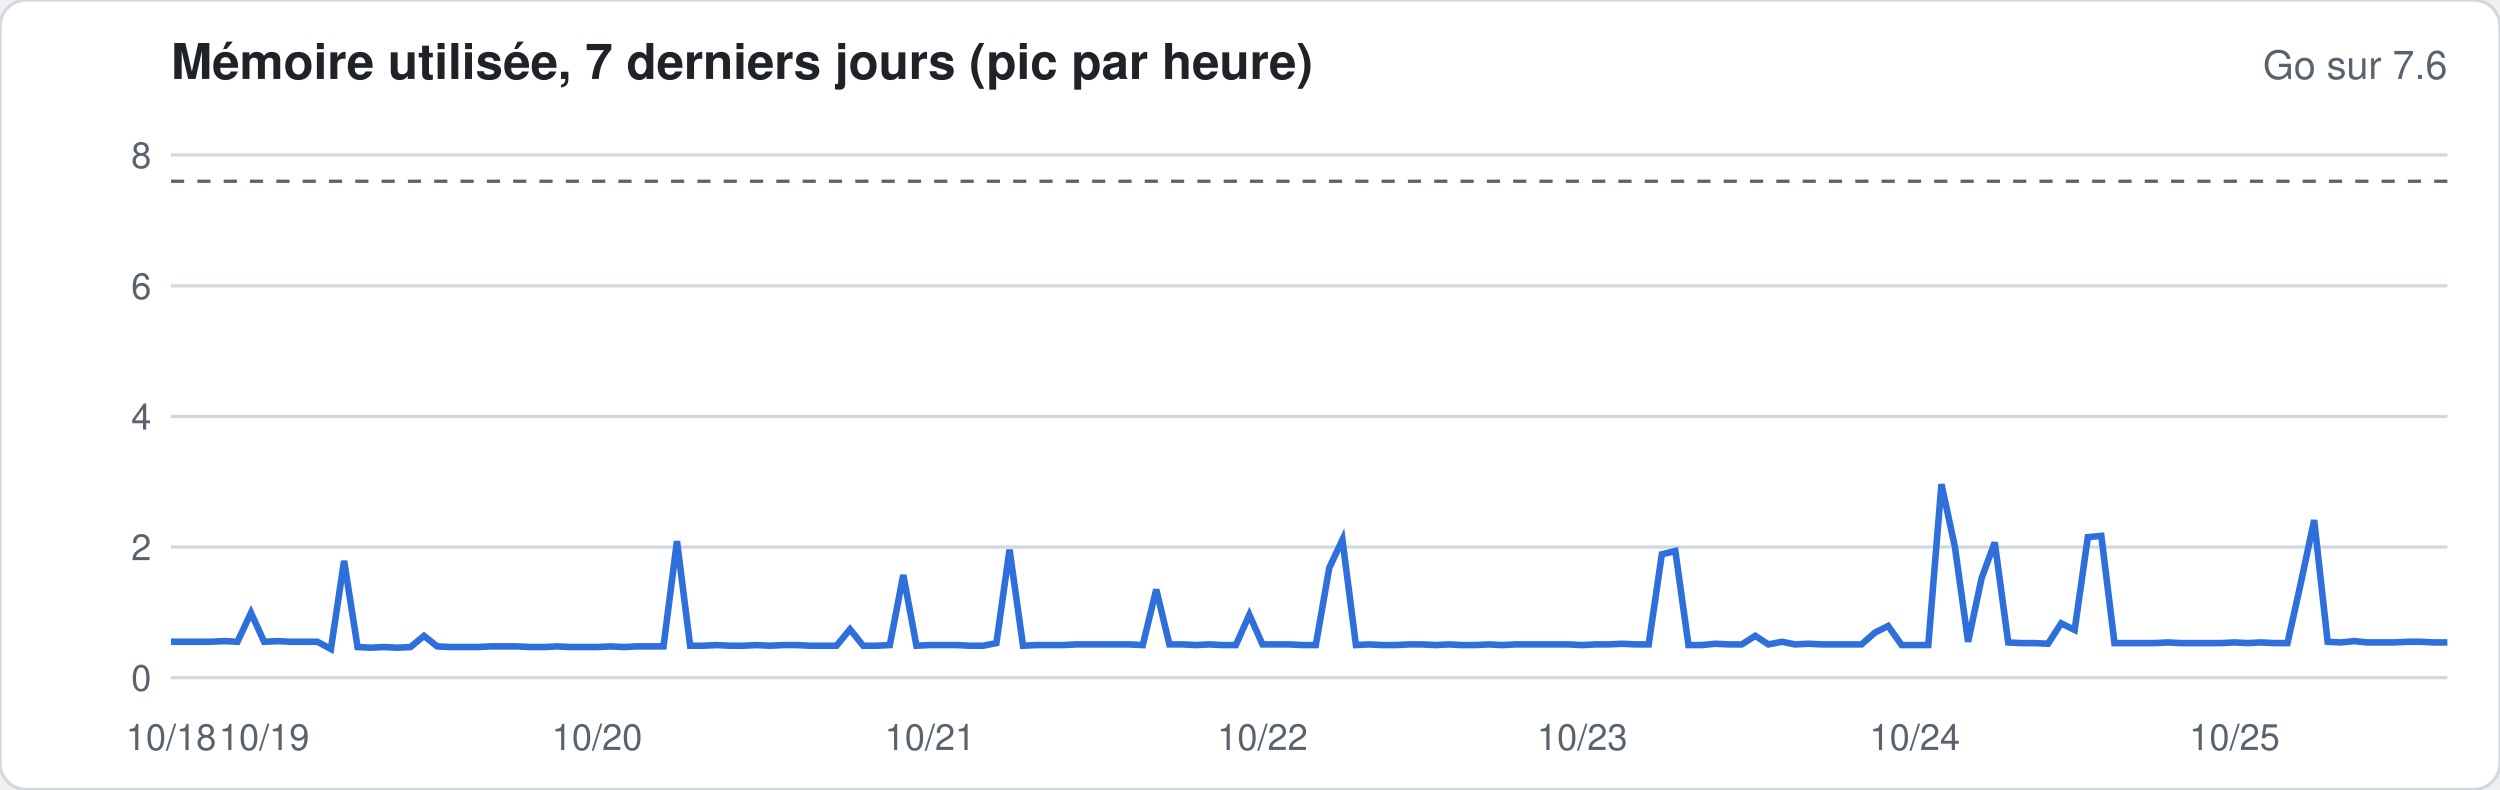
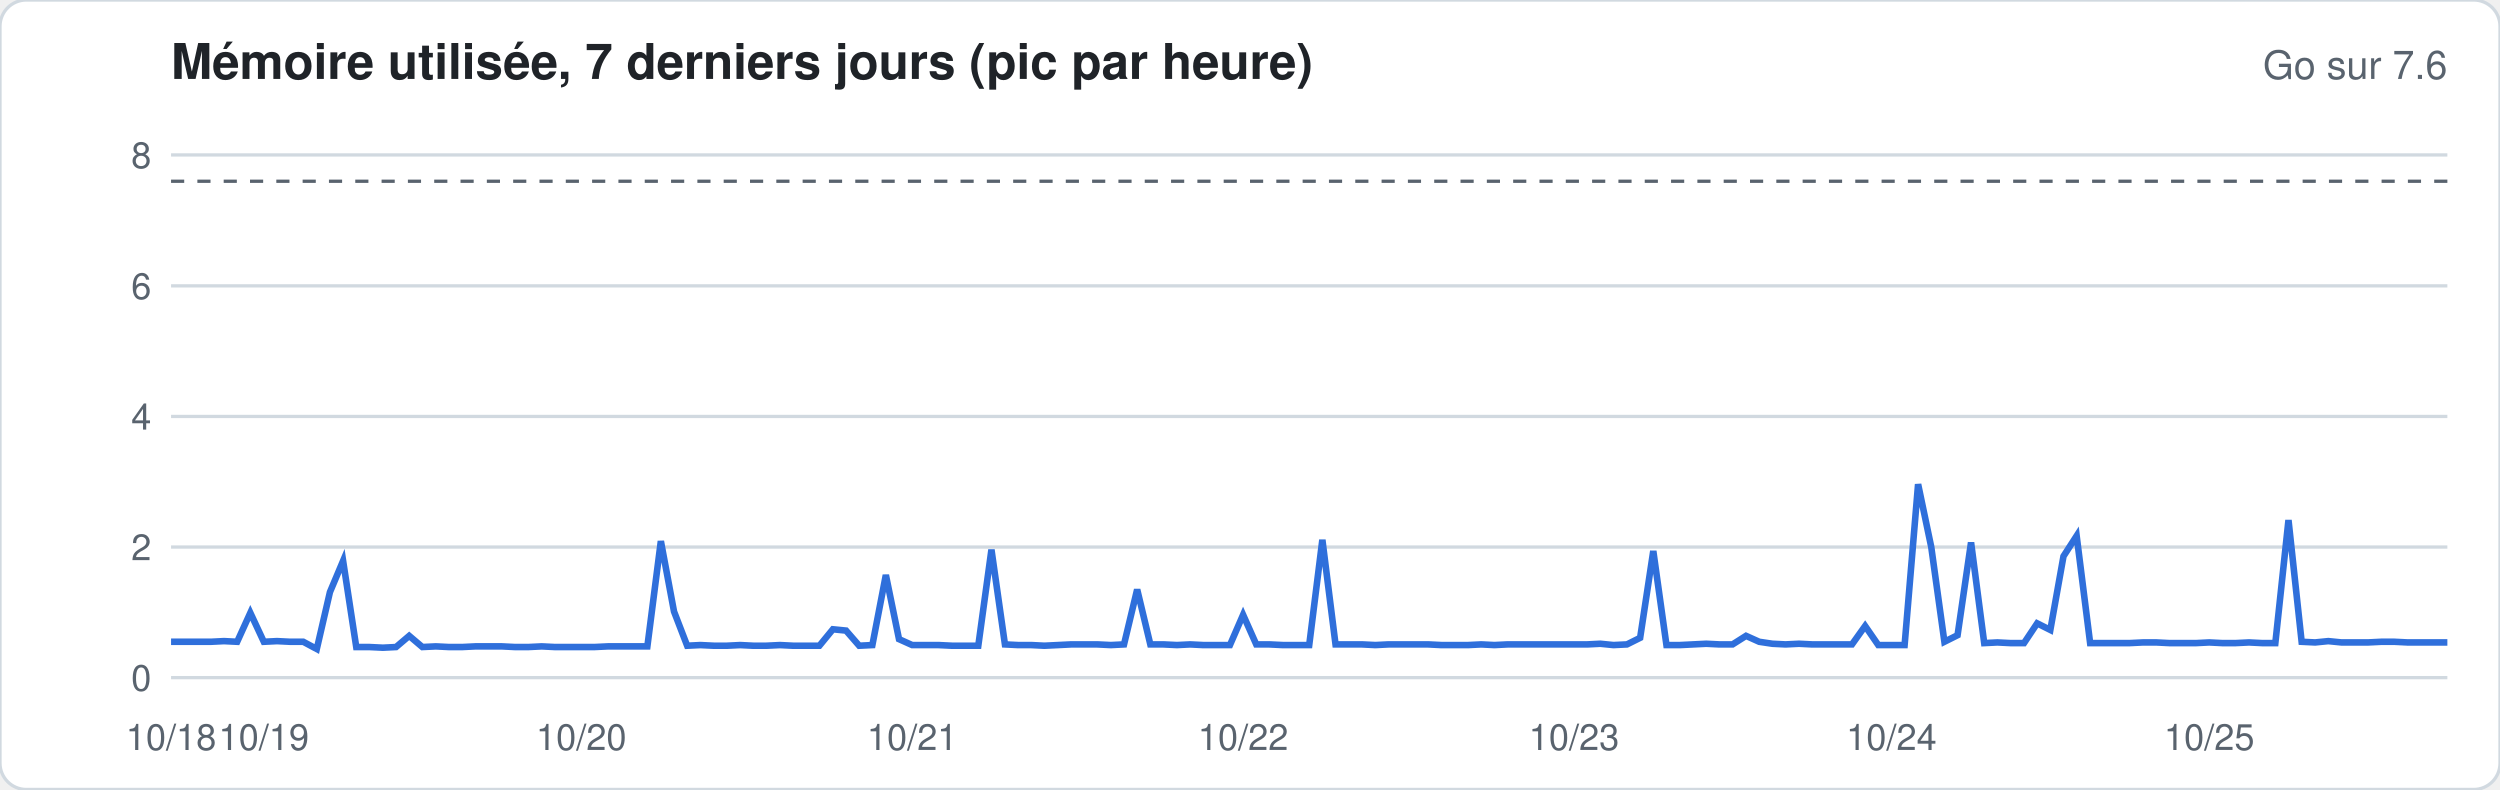
<svg xmlns="http://www.w3.org/2000/svg" width="760" height="240" viewBox="0 0 760 240" font-family="-apple-system,Segoe UI,Helvetica,Arial,sans-serif">
  <rect width="760" height="240" rx="8" fill="#ffffff" stroke="#d1d9e0" />
  <text x="52" y="24" font-size="15" font-weight="600" fill="#1f2328">Mémoire utilisée, 7 derniers jours (pic par heure)</text>
  <text x="744" y="24" font-size="12" fill="#59636e" text-anchor="end">Go sur 7.6</text>
  <line x1="52" x2="744" y1="206.0" y2="206.0" stroke="#d1d9e0" stroke-width="1" />
  <text x="46" y="210.0" font-size="11" fill="#59636e" text-anchor="end">0</text>
  <line x1="52" x2="744" y1="166.3" y2="166.3" stroke="#d1d9e0" stroke-width="1" />
  <text x="46" y="170.3" font-size="11" fill="#59636e" text-anchor="end">2</text>
  <line x1="52" x2="744" y1="126.6" y2="126.6" stroke="#d1d9e0" stroke-width="1" />
  <text x="46" y="130.6" font-size="11" fill="#59636e" text-anchor="end">4</text>
  <line x1="52" x2="744" y1="86.9" y2="86.9" stroke="#d1d9e0" stroke-width="1" />
  <text x="46" y="90.9" font-size="11" fill="#59636e" text-anchor="end">6</text>
  <line x1="52" x2="744" y1="47.1" y2="47.1" stroke="#d1d9e0" stroke-width="1" />
  <text x="46" y="51.1" font-size="11" fill="#59636e" text-anchor="end">8</text>
  <line x1="52" x2="744" y1="55.1" y2="55.1" stroke="#59636e" stroke-dasharray="4 4" />
-   <polyline fill="none" stroke="#2f6fdb" stroke-width="2" points="52.0,195.1 56.0,195.1 60.1,195.1 64.1,195.1 68.2,194.9 72.2,195.1 76.3,186.3 80.3,195.1 84.4,194.9 88.4,195.1 92.5,195.1 96.5,195.1 100.6,197.3 104.6,170.5 108.7,196.7 112.7,196.9 116.7,196.7 120.8,196.9 124.8,196.7 128.9,193.3 132.9,196.5 137.0,196.7 141.0,196.7 145.1,196.7 149.1,196.5 153.2,196.5 157.2,196.5 161.3,196.7 165.3,196.7 169.4,196.5 173.4,196.7 177.5,196.7 181.5,196.7 185.5,196.5 189.6,196.7 193.6,196.5 197.7,196.5 201.7,196.5 205.8,164.5 209.8,196.3 213.9,196.3 217.9,196.1 222.0,196.3 226.0,196.3 230.1,196.1 234.1,196.3 238.2,196.1 242.2,196.1 246.2,196.3 250.3,196.3 254.3,196.3 258.4,191.3 262.4,196.3 266.5,196.3 270.5,196.1 274.6,174.8 278.6,196.3 282.7,196.1 286.7,196.1 290.8,196.1 294.8,196.3 298.9,196.3 302.9,195.5 306.9,167.1 311.0,196.3 315.0,196.1 319.1,196.1 323.1,196.1 327.2,195.9 331.2,195.9 335.3,195.9 339.3,195.9 343.4,195.9 347.4,196.1 351.5,179.2 355.5,195.9 359.6,195.9 363.6,196.1 367.6,195.9 371.7,196.1 375.7,196.1 379.8,186.9 383.8,195.9 387.9,195.9 391.9,195.9 396.0,196.1 400.0,196.1 404.1,172.6 408.1,164.1 412.2,196.1 416.2,195.9 420.3,196.1 424.3,196.1 428.4,195.9 432.4,195.9 436.4,196.1 440.5,195.9 444.5,196.1 448.6,196.1 452.6,195.9 456.7,196.1 460.7,195.9 464.8,195.9 468.8,195.9 472.9,195.9 476.9,195.9 481.0,196.1 485.0,195.9 489.1,195.9 493.1,195.7 497.1,195.9 501.2,195.9 505.2,168.5 509.3,167.5 513.3,196.1 517.4,196.1 521.4,195.7 525.5,195.9 529.5,195.9 533.6,193.3 537.6,195.9 541.7,195.1 545.7,195.9 549.8,195.7 553.8,195.9 557.8,195.9 561.9,195.9 565.9,195.9 570.0,192.3 574.0,190.3 578.1,196.1 582.1,196.1 586.2,196.1 590.2,147.2 594.3,166.3 598.3,195.1 602.4,175.8 606.4,164.9 610.5,195.3 614.5,195.5 618.5,195.5 622.6,195.7 626.6,189.5 630.7,191.5 634.7,163.3 638.8,162.9 642.8,195.5 646.9,195.5 650.9,195.5 655.0,195.5 659.0,195.3 663.1,195.5 667.1,195.5 671.2,195.5 675.2,195.5 679.3,195.3 683.3,195.5 687.3,195.3 691.4,195.5 695.4,195.5 699.5,177.0 703.5,158.1 707.6,195.1 711.6,195.3 715.7,194.9 719.7,195.3 723.8,195.3 727.8,195.3 731.9,195.1 735.9,195.1 740.0,195.3 744.0,195.3" />
+   <polyline fill="none" stroke="#2f6fdb" stroke-width="2" points="52.0,195.1 56.0,195.1 60.0,195.1 64.1,195.1 68.1,194.9 72.1,195.1 76.1,186.3 80.2,195.1 84.2,194.9 88.2,195.1 92.2,195.1 96.3,197.3 100.3,180.0 104.3,170.5 108.3,196.7 112.3,196.7 116.4,196.9 120.4,196.7 124.4,193.3 128.4,196.7 132.5,196.5 136.5,196.7 140.5,196.7 144.5,196.5 148.6,196.5 152.6,196.5 156.6,196.7 160.6,196.7 164.7,196.5 168.7,196.7 172.7,196.7 176.7,196.7 180.7,196.7 184.8,196.5 188.8,196.5 192.8,196.5 196.8,196.5 200.9,164.5 204.9,185.9 208.9,196.3 212.9,196.1 217.0,196.3 221.0,196.3 225.0,196.1 229.0,196.3 233.0,196.3 237.1,196.1 241.1,196.3 245.1,196.3 249.1,196.3 253.2,191.3 257.2,191.7 261.2,196.3 265.2,196.1 269.3,174.8 273.3,194.3 277.3,196.1 281.3,196.1 285.3,196.1 289.4,196.3 293.4,196.3 297.4,196.3 301.4,167.1 305.5,195.9 309.5,196.1 313.5,196.1 317.5,196.3 321.6,196.1 325.6,195.9 329.6,195.9 333.6,195.9 337.7,196.1 341.7,195.9 345.7,179.2 349.7,195.9 353.7,195.9 357.8,196.1 361.8,195.9 365.8,196.1 369.8,196.1 373.9,196.1 377.9,186.9 381.9,195.9 385.9,195.9 390.0,196.1 394.0,196.1 398.0,196.1 402.0,164.1 406.0,195.9 410.1,195.9 414.1,195.9 418.1,196.1 422.1,195.9 426.2,195.9 430.2,195.9 434.2,195.9 438.2,196.1 442.3,196.1 446.3,196.1 450.3,195.9 454.3,196.1 458.3,195.9 462.4,195.9 466.4,195.9 470.4,195.9 474.4,195.9 478.5,195.9 482.5,195.9 486.5,195.7 490.5,196.1 494.6,195.9 498.6,193.9 502.6,167.5 506.6,196.1 510.7,196.1 514.7,195.9 518.7,195.7 522.7,195.9 526.7,195.9 530.8,193.3 534.8,195.1 538.8,195.7 542.8,195.9 546.9,195.7 550.9,195.9 554.9,195.9 558.9,195.9 563.0,195.9 567.0,190.3 571.0,196.1 575.0,196.1 579.0,196.1 583.1,147.2 587.1,166.3 591.1,195.1 595.1,193.1 599.2,164.9 603.2,195.5 607.2,195.3 611.2,195.5 615.3,195.5 619.3,189.5 623.3,191.5 627.3,169.1 631.3,162.9 635.4,195.5 639.4,195.5 643.4,195.5 647.4,195.5 651.5,195.3 655.5,195.3 659.5,195.5 663.5,195.5 667.6,195.5 671.6,195.3 675.6,195.5 679.6,195.5 683.7,195.3 687.7,195.5 691.7,195.5 695.7,158.1 699.7,195.1 703.8,195.3 707.8,194.9 711.8,195.3 715.8,195.3 719.9,195.3 723.9,195.1 727.9,195.1 731.9,195.3 736.0,195.3 740.0,195.3 744.0,195.3" />
  <text x="52.0" y="228" font-size="11" fill="#59636e" text-anchor="middle">10/18</text>
-   <text x="80.3" y="228" font-size="11" fill="#59636e" text-anchor="middle">10/19</text>
-   <text x="181.5" y="228" font-size="11" fill="#59636e" text-anchor="middle">10/20</text>
-   <text x="282.7" y="228" font-size="11" fill="#59636e" text-anchor="middle">10/21</text>
-   <text x="383.8" y="228" font-size="11" fill="#59636e" text-anchor="middle">10/22</text>
-   <text x="481.0" y="228" font-size="11" fill="#59636e" text-anchor="middle">10/23</text>
-   <text x="582.1" y="228" font-size="11" fill="#59636e" text-anchor="middle">10/24</text>
-   <text x="679.3" y="228" font-size="11" fill="#59636e" text-anchor="middle">10/25</text>
+   <text x="80.2" y="228" font-size="11" fill="#59636e" text-anchor="middle">10/19</text>
+   <text x="176.7" y="228" font-size="11" fill="#59636e" text-anchor="middle">10/20</text>
+   <text x="277.3" y="228" font-size="11" fill="#59636e" text-anchor="middle">10/21</text>
+   <text x="377.9" y="228" font-size="11" fill="#59636e" text-anchor="middle">10/22</text>
+   <text x="478.5" y="228" font-size="11" fill="#59636e" text-anchor="middle">10/23</text>
+   <text x="575.0" y="228" font-size="11" fill="#59636e" text-anchor="middle">10/24</text>
+   <text x="671.6" y="228" font-size="11" fill="#59636e" text-anchor="middle">10/25</text>
</svg>
